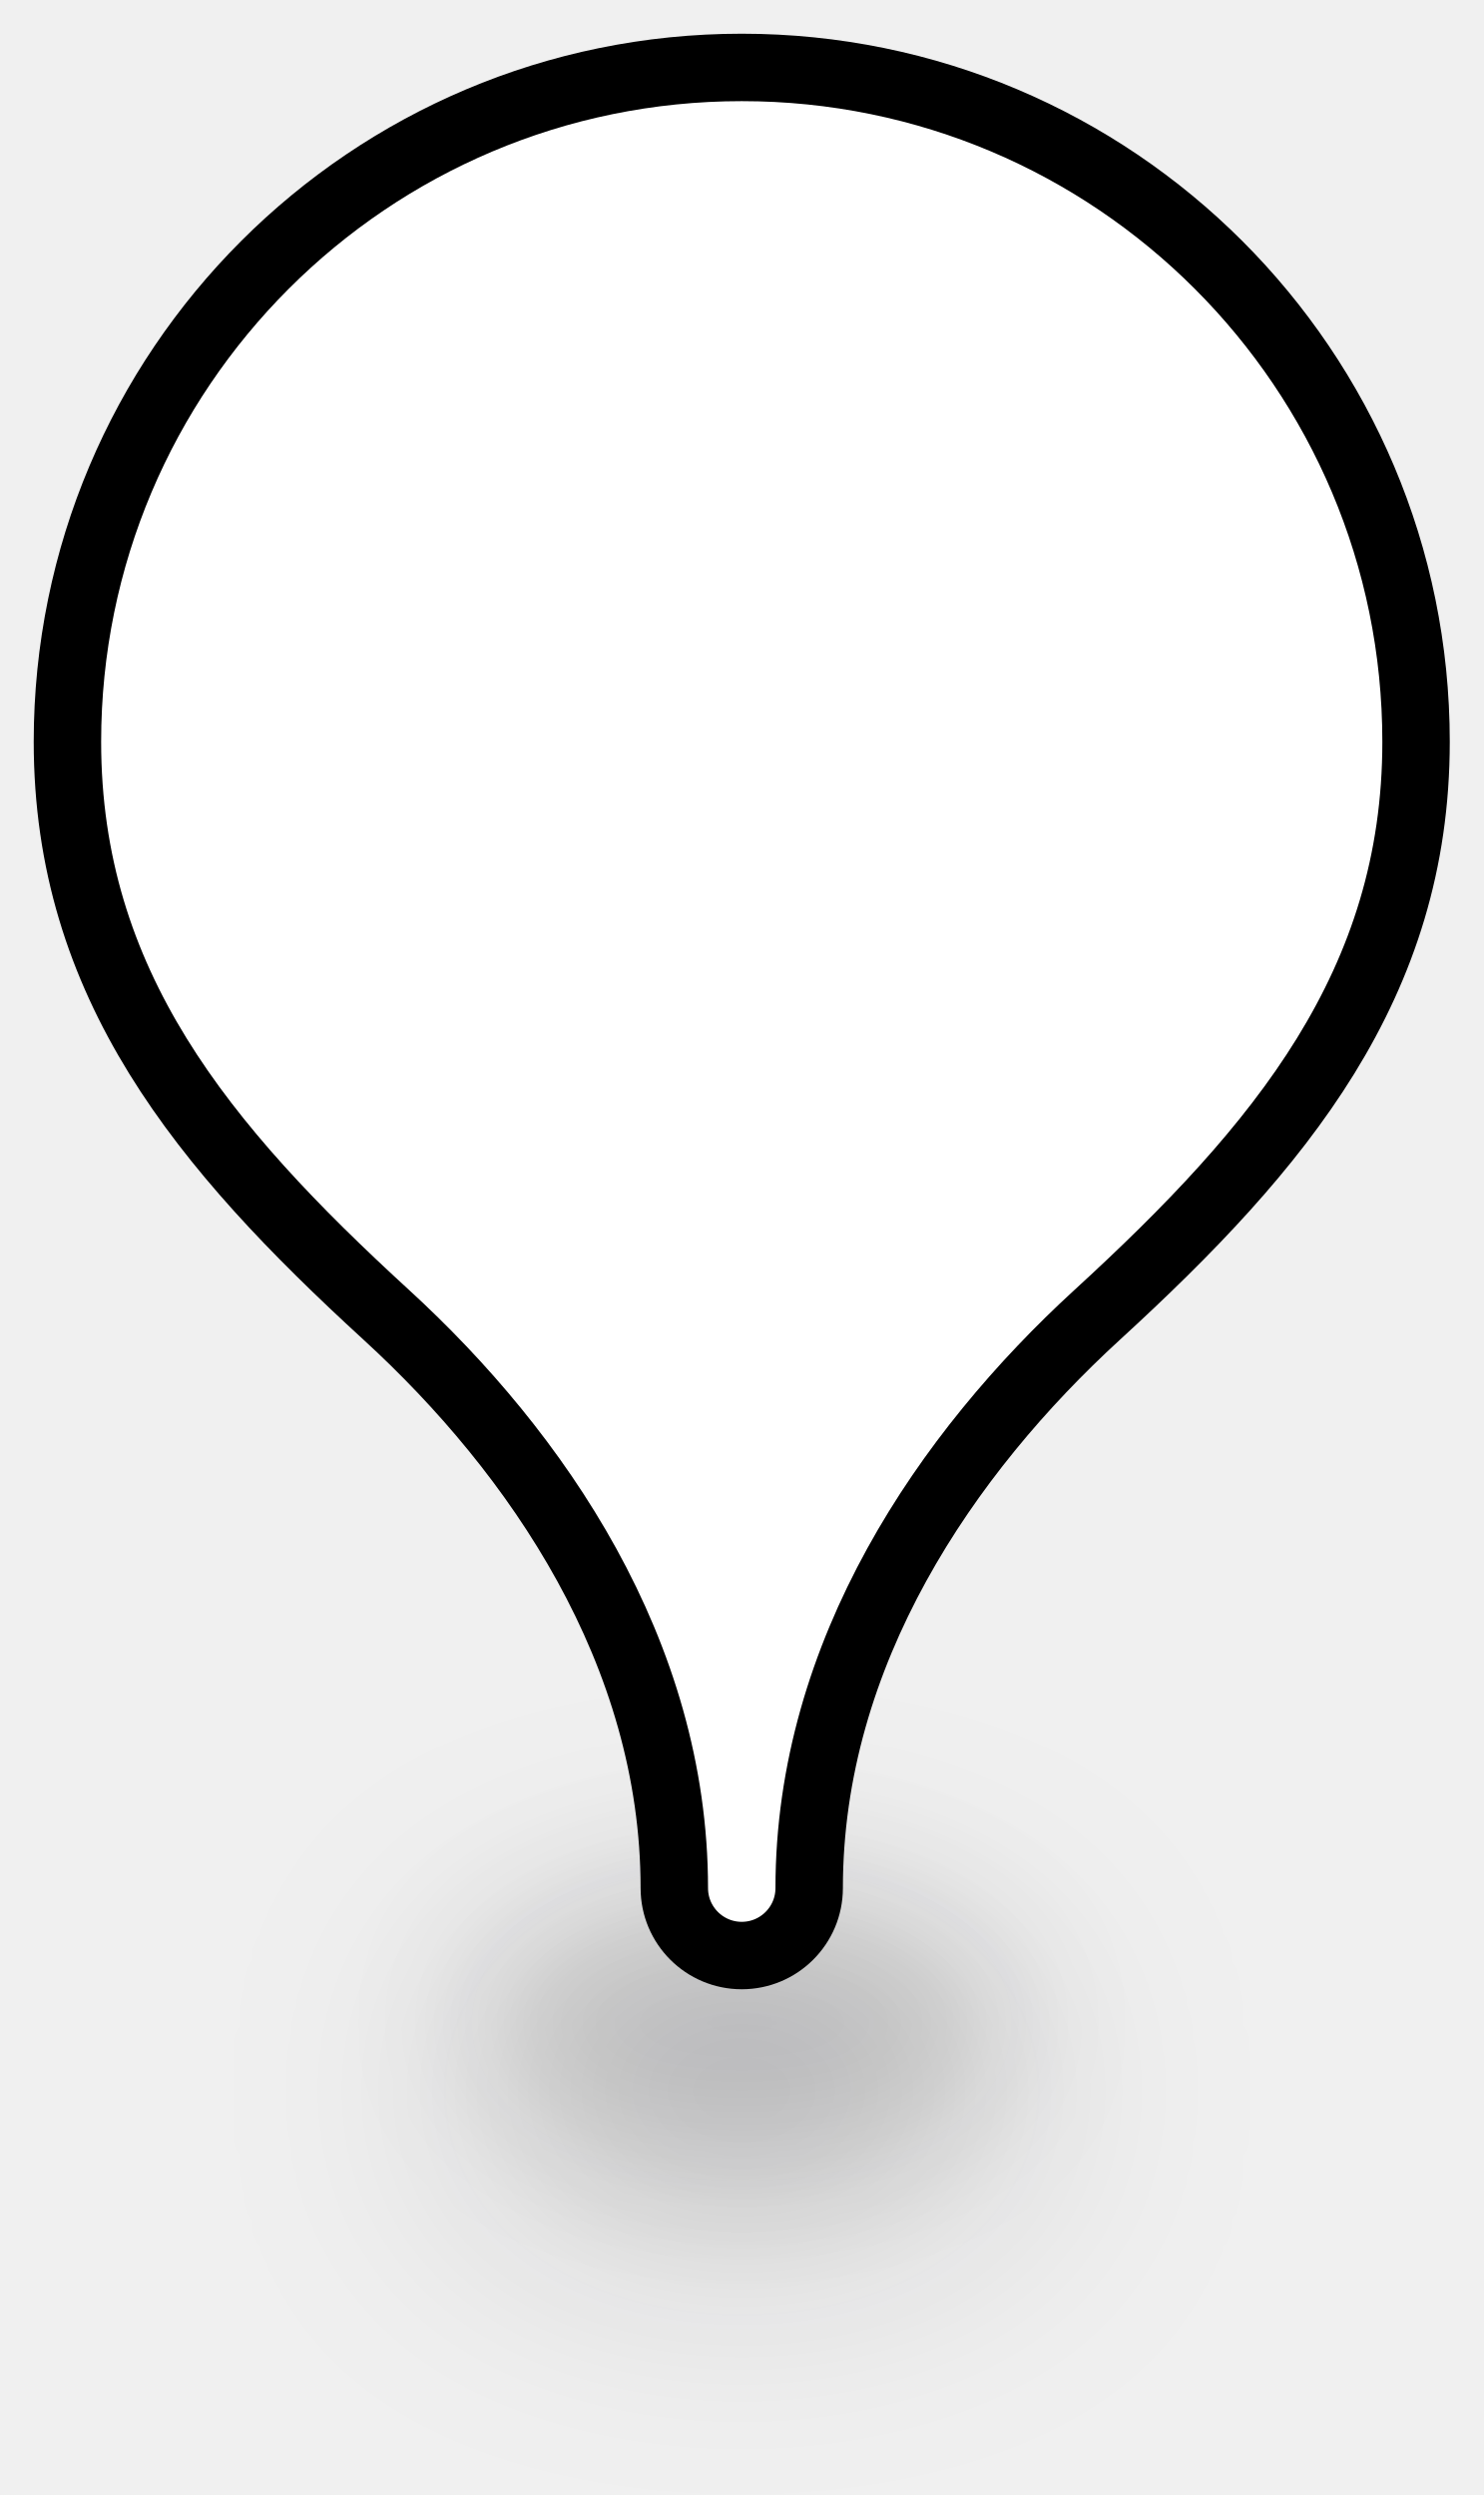
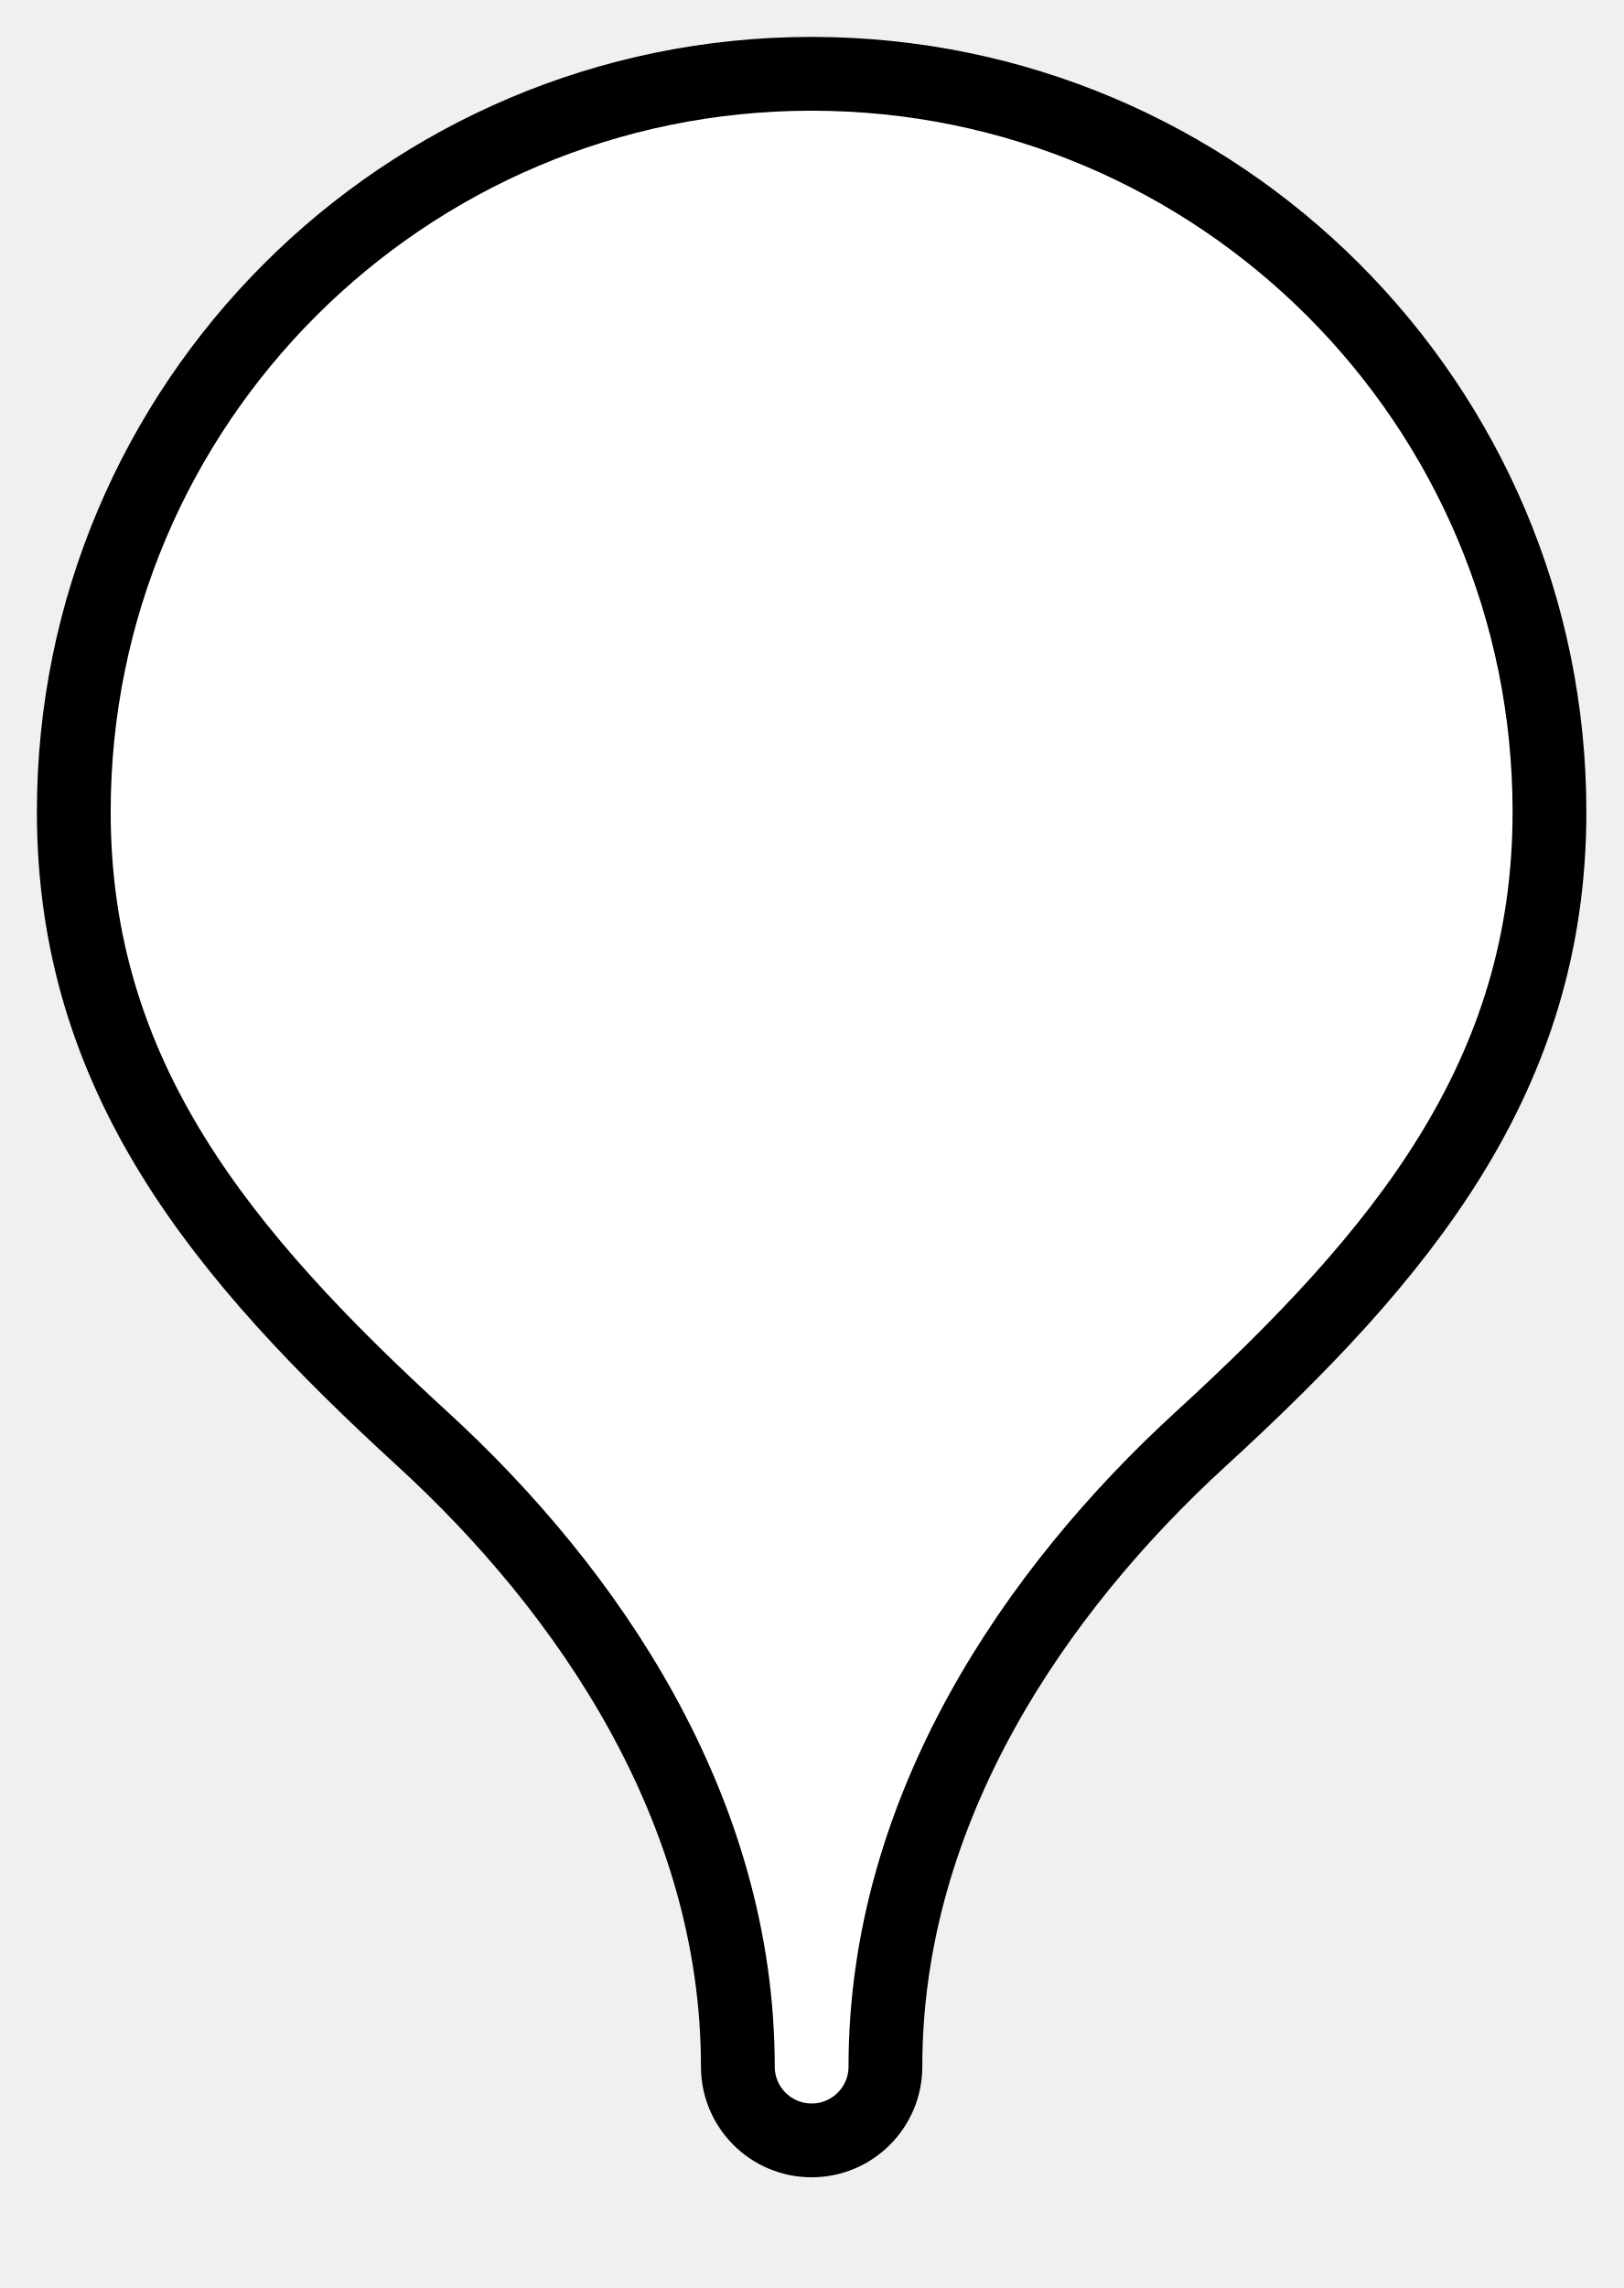
- <svg xmlns="http://www.w3.org/2000/svg" xmlns:xlink="http://www.w3.org/1999/xlink" width="22" height="37" viewBox="0 0 22 37">
+ <svg xmlns="http://www.w3.org/2000/svg" width="22" height="31" viewBox="0 0 22 31">
  <defs>
    <ellipse id="5g4mnr6yib" cx="10" cy="29" rx="4" ry="2" />
    <filter id="or8n4twdga" width="262.5%" height="425%" x="-81.2%" y="-137.5%" filterUnits="objectBoundingBox">
      <feOffset dy="1" in="SourceAlpha" result="shadowOffsetOuter1" />
      <feGaussianBlur in="shadowOffsetOuter1" result="shadowBlurOuter1" stdDeviation="2" />
      <feColorMatrix in="shadowBlurOuter1" result="shadowMatrixOuter1" values="0 0 0 0 0.047 0 0 0 0 0.047 0 0 0 0 0.055 0 0 0 0.2 0" />
      <feOffset in="SourceAlpha" result="shadowOffsetOuter2" />
      <feGaussianBlur in="shadowOffsetOuter2" result="shadowBlurOuter2" stdDeviation="1" />
      <feColorMatrix in="shadowBlurOuter2" result="shadowMatrixOuter2" values="0 0 0 0 0.047 0 0 0 0 0.047 0 0 0 0 0.055 0 0 0 0.12 0" />
      <feMerge>
        <feMergeNode in="shadowMatrixOuter1" />
        <feMergeNode in="shadowMatrixOuter2" />
      </feMerge>
    </filter>
  </defs>
  <g fill="none" fill-rule="evenodd" transform="translate(1 1)">
-     <use fill="#000" filter="url(#or8n4twdga)" xlink:href="#5g4mnr6yib" />
    <path fill="#fff" stroke="#000" d="M10 28c.552 0 1-.448 1-1 0-3.495 2.039-6.457 4.27-8.5C18 16 20 13.59 20 10c0-5.523-4.477-10-10-10S0 4.477 0 10c0 3.59 2 6 4.73 8.5C6.962 20.544 9 23.506 9 27c0 .552.448 1 1 1z" />
  </g>
</svg>
